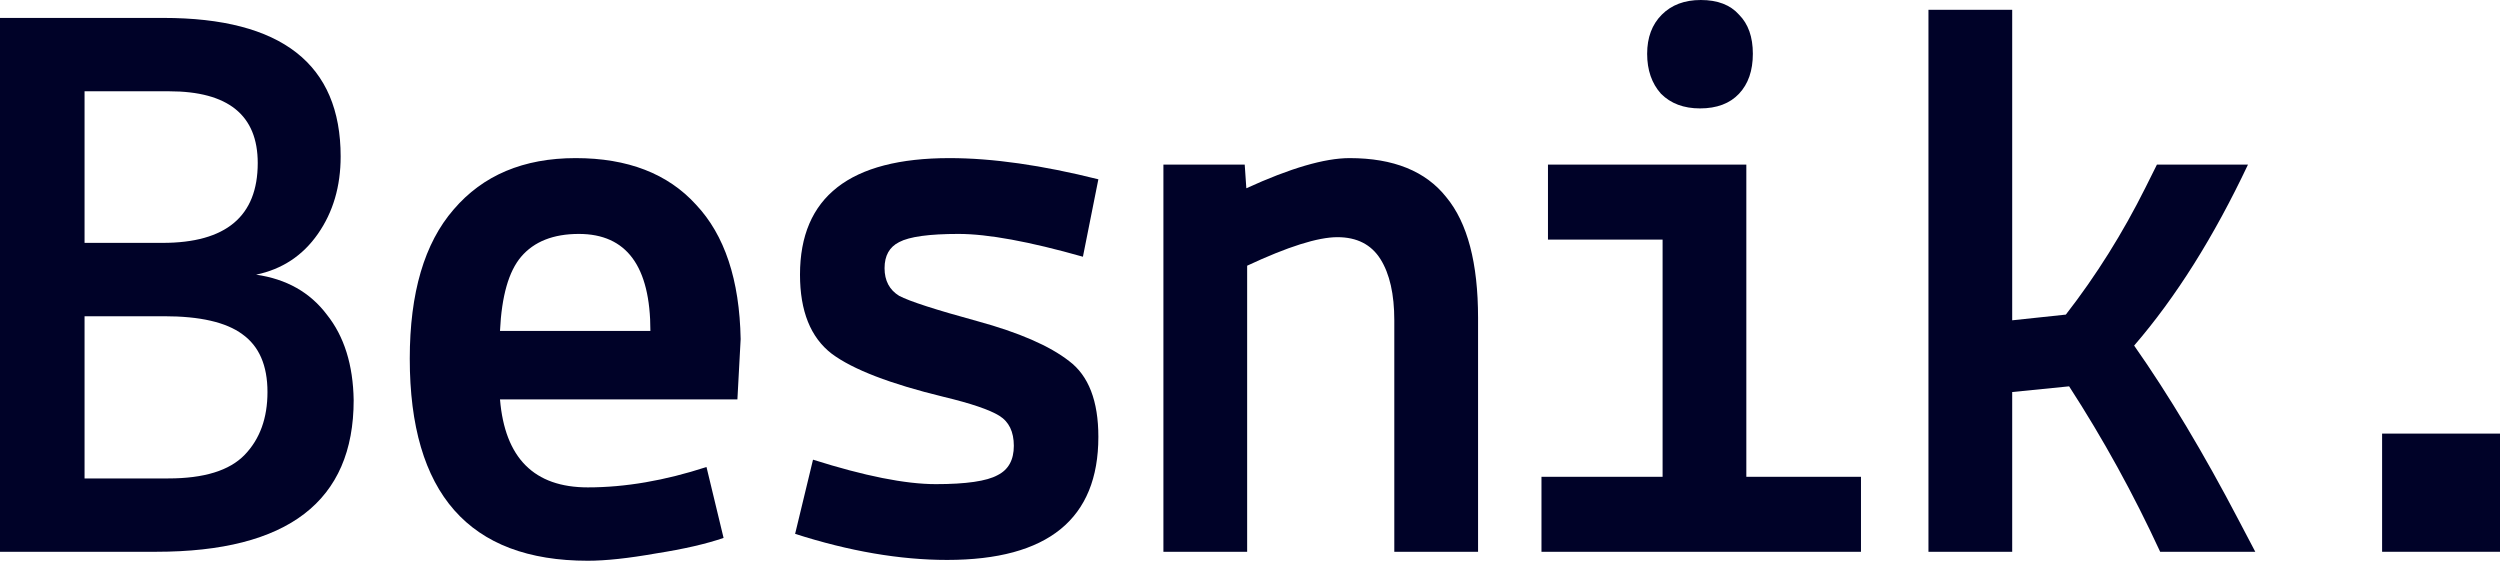
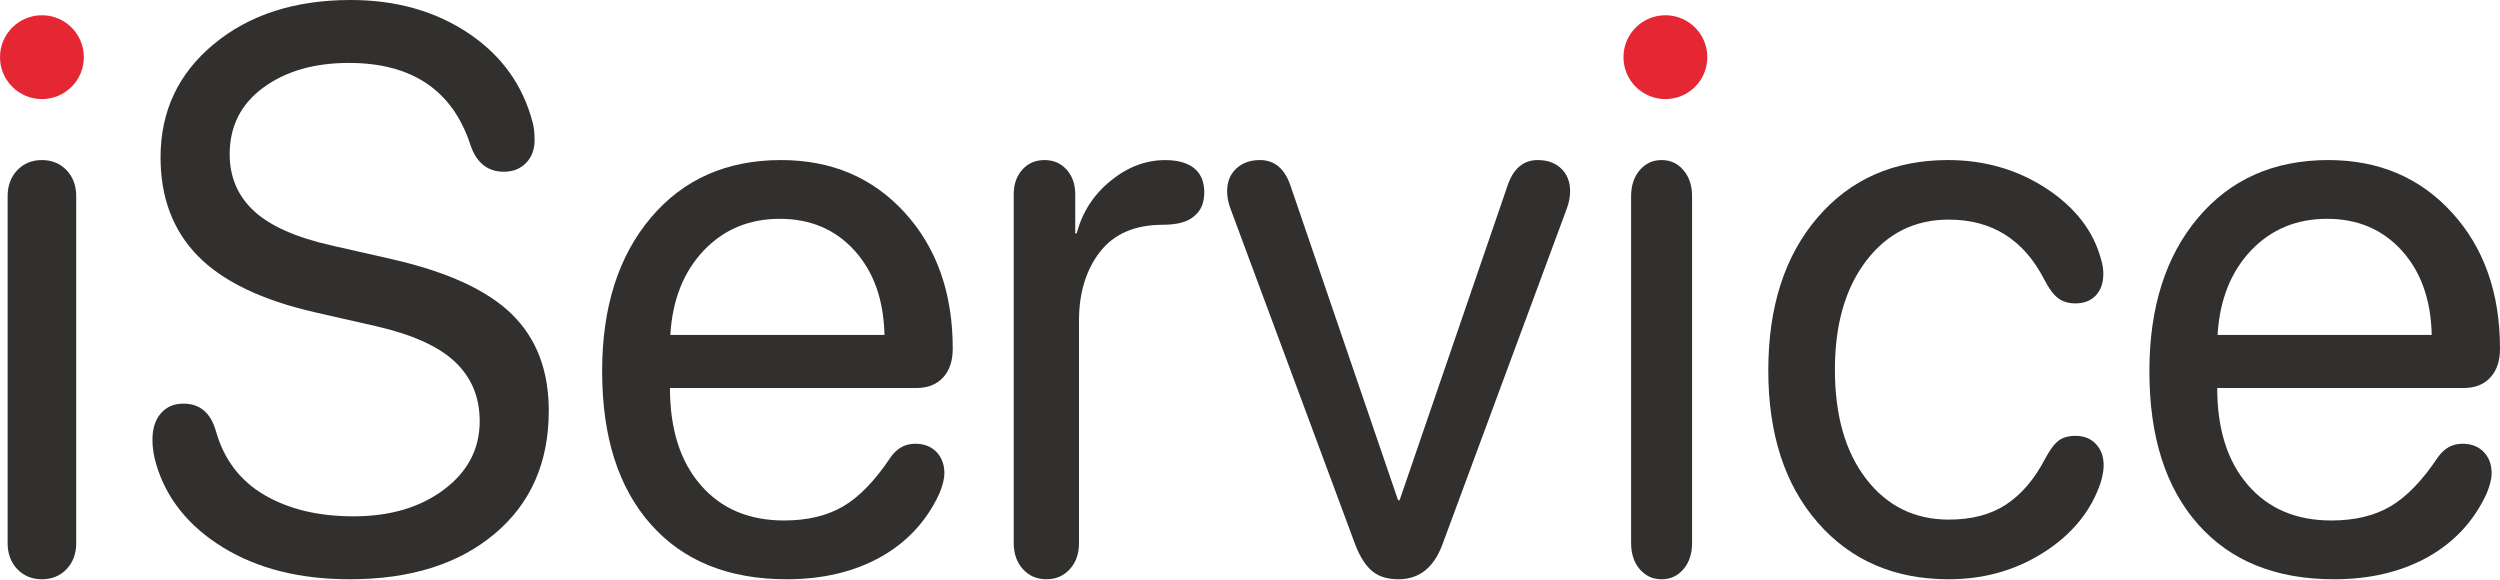
- <svg xmlns="http://www.w3.org/2000/svg" width="107" height="24" viewBox="0 0 107 24" fill="none">
-   <path d="M0 23.616V0.767H6.994C12.051 0.767 14.58 2.744 14.58 6.698C14.58 7.977 14.255 9.081 13.605 10.012C12.956 10.942 12.075 11.523 10.961 11.756C12.26 11.942 13.269 12.512 13.988 13.465C14.731 14.395 15.113 15.616 15.137 17.128C15.137 21.453 12.318 23.616 6.681 23.616H0ZM7.203 20.477C8.734 20.477 9.824 20.14 10.474 19.465C11.123 18.791 11.448 17.895 11.448 16.779C11.448 15.639 11.089 14.814 10.369 14.302C9.674 13.791 8.56 13.535 7.029 13.535H3.619V20.477H7.203ZM11.031 6.977C11.031 4.93 9.766 3.907 7.238 3.907H3.619V10.395H6.959C9.674 10.395 11.031 9.256 11.031 6.977Z" fill="#000228" />
-   <path d="M17.538 15.349C17.538 12.535 18.164 10.407 19.417 8.965C20.669 7.5 22.409 6.767 24.636 6.767C26.863 6.767 28.58 7.43 29.786 8.756C31.015 10.058 31.653 11.977 31.7 14.512L31.561 17.093H21.4C21.609 19.605 22.861 20.86 25.158 20.86C26.759 20.86 28.452 20.57 30.238 19.988L30.969 23.023C30.227 23.279 29.264 23.5 28.081 23.686C26.898 23.895 25.924 24 25.158 24C20.078 24 17.538 21.116 17.538 15.349ZM24.775 10.012C23.685 10.012 22.861 10.337 22.305 10.988C21.771 11.616 21.47 12.674 21.4 14.163H27.837C27.837 11.395 26.817 10.012 24.775 10.012Z" fill="#000228" />
-   <path d="M34.031 22.849L34.797 19.674C37.001 20.372 38.752 20.721 40.051 20.721C41.35 20.721 42.232 20.593 42.696 20.337C43.16 20.105 43.392 19.686 43.392 19.081C43.392 18.477 43.183 18.047 42.765 17.791C42.348 17.535 41.559 17.267 40.399 16.988C38.102 16.43 36.502 15.814 35.597 15.139C34.692 14.442 34.24 13.314 34.24 11.756C34.24 8.43 36.374 6.767 40.643 6.767C42.475 6.767 44.598 7.07 47.01 7.674L46.349 10.988C44.053 10.337 42.278 10.012 41.025 10.012C39.773 10.012 38.926 10.128 38.485 10.361C38.068 10.57 37.859 10.942 37.859 11.477C37.859 12.012 38.068 12.407 38.485 12.663C38.926 12.895 40.039 13.256 41.826 13.744C43.612 14.232 44.923 14.802 45.758 15.454C46.593 16.081 47.01 17.163 47.01 18.698C47.01 22.209 44.853 23.965 40.538 23.965C38.52 23.965 36.351 23.593 34.031 22.849Z" fill="#000228" />
-   <path d="M53.274 7.046L53.343 8.058C55.222 7.198 56.696 6.767 57.763 6.767C59.642 6.767 61.022 7.326 61.903 8.442C62.808 9.535 63.261 11.256 63.261 13.605V23.616H59.676V13.709C59.676 12.593 59.479 11.721 59.085 11.093C58.691 10.465 58.076 10.151 57.241 10.151C56.406 10.151 55.118 10.558 53.378 11.372V23.616H49.794V7.046H53.274Z" fill="#000228" />
-   <path d="M65.975 23.616V20.407H71.159V10.256H66.253V7.046H74.743V20.407H79.65V23.616H65.975ZM72.76 4.64C72.064 4.64 71.507 4.43 71.09 4.012C70.695 3.57 70.498 3 70.498 2.302C70.498 1.605 70.707 1.046 71.125 0.628C71.542 0.209 72.099 -7.62939e-06 72.795 -7.62939e-06C73.514 -7.62939e-06 74.059 0.209 74.43 0.628C74.825 1.023 75.022 1.581 75.022 2.302C75.022 3.023 74.825 3.593 74.43 4.012C74.036 4.43 73.479 4.64 72.76 4.64Z" fill="#000228" />
-   <path d="M82.538 23.616V0.419H86.122V13.709L88.418 13.465C89.718 11.791 90.854 9.977 91.829 8.023L92.316 7.046H96.213C94.751 10.139 93.128 12.721 91.341 14.791C92.826 16.907 94.322 19.407 95.83 22.291L96.526 23.616H92.455C91.318 21.151 90.019 18.791 88.558 16.535L86.122 16.779V23.616H82.538Z" fill="#000228" />
-   <path d="M101.954 23.616V18.558H107V23.616H101.954Z" fill="#000228" />
+ <svg xmlns="http://www.w3.org/2000/svg" width="328" height="76" viewBox="0 0 328 76" fill="none">
+   <path d="M8.732 74.671C7.886 75.557 6.809 76 5.5 76C4.191 76 3.114 75.557 2.268 74.671C1.423 73.784 1 72.644 1 71.245V25.755C1 24.356 1.423 23.215 2.268 22.329C3.114 21.443 4.186 21 5.5 21C6.809 21 7.886 21.443 8.732 22.329C9.577 23.215 10 24.356 10 25.755V71.245C10 72.644 9.577 73.784 8.732 74.671Z" fill="#31302E" />
+   <path d="M45.888 76C39.35 76 33.82 74.615 29.293 71.844C24.766 69.073 21.834 65.429 20.492 60.91C20.162 59.788 20 58.721 20 57.698C20 56.238 20.368 55.081 21.103 54.232C21.839 53.383 22.827 52.956 24.069 52.956C26.227 52.956 27.645 54.162 28.333 56.575C29.379 60.28 31.494 63.065 34.68 64.937C37.865 66.804 41.762 67.743 46.37 67.743C51.174 67.743 55.138 66.571 58.256 64.227C61.375 61.883 62.936 58.894 62.936 55.255C62.936 52.097 61.847 49.495 59.675 47.454C57.502 45.413 54.011 43.854 49.207 42.767L41.361 40.984C34.365 39.385 29.236 36.922 25.969 33.591C22.703 30.259 21.065 25.944 21.065 20.641C21.065 14.593 23.395 9.638 28.051 5.785C32.708 1.927 38.696 0 46.017 0C51.967 0 57.11 1.455 61.461 4.36C65.806 7.264 68.619 11.182 69.894 16.108C70.056 16.718 70.138 17.483 70.138 18.402C70.138 19.623 69.76 20.621 69.011 21.386C68.256 22.151 67.296 22.533 66.117 22.533C63.958 22.533 62.487 21.346 61.704 18.963C59.35 11.828 54.039 8.257 45.773 8.257C41.232 8.257 37.488 9.335 34.546 11.495C31.604 13.655 30.134 16.564 30.134 20.239C30.134 23.228 31.194 25.711 33.319 27.682C35.444 29.653 38.858 31.168 43.567 32.22L51.413 34.003C58.7 35.666 63.953 38.079 67.172 41.242C70.391 44.4 72 48.616 72 53.884C72 60.682 69.631 66.069 64.889 70.042C60.171 74.009 53.829 76 45.888 76Z" fill="#31302E" />
+   <path d="M103.216 76C95.591 76 89.647 73.6 85.389 68.794C81.127 63.989 79 57.291 79 48.707C79 40.321 81.131 33.608 85.389 28.564C89.647 23.52 95.344 21 102.47 21C109.102 21 114.512 23.301 118.707 27.902C122.902 32.503 125 38.449 125 45.744C125 47.347 124.579 48.607 123.731 49.528C122.883 50.45 121.716 50.908 120.224 50.908H87.899C87.899 56.296 89.24 60.538 91.929 63.636C94.613 66.738 98.26 68.287 102.867 68.287C105.948 68.287 108.544 67.664 110.652 66.419C112.759 65.174 114.822 63.038 116.842 60.005C117.671 58.815 118.746 58.218 120.074 58.218C121.231 58.218 122.161 58.576 122.859 59.293C123.556 60.01 123.905 60.947 123.905 62.107C123.905 62.789 123.687 63.66 123.261 64.716C121.604 68.331 119.032 71.115 115.554 73.072C112.066 75.019 107.953 76 103.216 76ZM87.947 43.946H116.043C115.941 39.345 114.634 35.655 112.115 32.876C109.596 30.098 106.331 28.709 102.32 28.709C98.275 28.709 94.937 30.108 92.297 32.901C89.662 35.7 88.214 39.38 87.947 43.946Z" fill="#31302E" />
+   <path d="M140.362 74.671C139.557 75.557 138.531 76 137.285 76C136.039 76 135.013 75.557 134.208 74.671C133.403 73.784 133 72.644 133 71.245V25.501C133 24.172 133.379 23.091 134.131 22.255C134.884 21.418 135.852 21 137.036 21C138.22 21 139.183 21.418 139.94 22.255C140.693 23.091 141.071 24.172 141.071 25.501V30.614H141.268C141.987 27.856 143.463 25.561 145.697 23.738C147.925 21.916 150.322 21.005 152.881 21.005C154.683 21.005 156.03 21.433 156.917 22.285C157.636 23.001 158 23.987 158 25.247C158 26.611 157.559 27.647 156.672 28.363C155.819 29.115 154.458 29.489 152.589 29.489C148.913 29.489 146.161 30.674 144.321 33.039C142.485 35.408 141.565 38.416 141.565 42.06V71.245C141.57 72.644 141.167 73.784 140.362 74.671Z" fill="#31302E" />
+   <path d="M183.471 76C182.053 76 180.915 75.651 180.057 74.954C179.199 74.257 178.456 73.107 177.829 71.503L161.444 27.389C161.145 26.607 161 25.84 161 25.088C161 23.863 161.395 22.872 162.186 22.125C162.977 21.378 164.019 21 165.306 21C167.221 21 168.556 22.125 169.318 24.376L183.428 65.632H183.625L197.783 24.376C198.54 22.125 199.861 21 201.742 21C203.03 21 204.062 21.373 204.838 22.125C205.614 22.877 206 23.863 206 25.088C206 25.84 205.851 26.607 205.556 27.389L189.219 71.503C188.091 74.501 186.176 76 183.471 76Z" fill="#31302E" />
+   <path d="M220.872 74.671C220.121 75.557 219.163 76 218 76C216.837 76 215.879 75.557 215.127 74.671C214.376 73.784 214 72.644 214 71.245V25.755C214 24.356 214.376 23.215 215.127 22.329C215.879 21.443 216.832 21 218 21C219.163 21 220.121 21.443 220.872 22.329C221.624 23.215 222 24.356 222 25.755V71.245C222 72.644 221.624 73.784 220.872 74.671Z" fill="#31302E" />
+   <path d="M255.679 76C248.544 76 242.811 73.52 238.487 68.561C234.162 63.602 232 56.95 232 48.6C232 40.249 234.153 33.562 238.463 28.538C242.768 23.515 248.477 21 255.578 21C260.379 21 264.679 22.245 268.48 24.729C272.276 27.219 274.669 30.321 275.659 34.031C275.856 34.678 275.957 35.31 275.957 35.923C275.957 37.118 275.625 38.064 274.972 38.761C274.313 39.458 273.425 39.806 272.31 39.806C271.387 39.806 270.623 39.577 270.018 39.114C269.407 38.656 268.807 37.845 268.216 36.684C265.52 31.436 261.34 28.812 255.684 28.812C251.211 28.812 247.602 30.61 244.858 34.205C242.11 37.8 240.74 42.56 240.74 48.49C240.74 54.52 242.115 59.31 244.858 62.855C247.602 66.4 251.211 68.173 255.684 68.173C258.678 68.173 261.176 67.516 263.18 66.206C265.184 64.896 266.88 62.925 268.259 60.301C268.884 59.111 269.475 58.289 270.037 57.846C270.594 57.403 271.354 57.184 272.305 57.184C273.425 57.184 274.318 57.542 274.991 58.259C275.664 58.976 276 59.912 276 61.072C276 61.685 275.87 62.437 275.606 63.323C274.357 67.037 271.882 70.08 268.182 72.445C264.487 74.815 260.316 76 255.679 76Z" fill="#31302E" />
+   <path d="M306.216 76C298.591 76 292.647 73.6 288.389 68.794C284.127 63.989 282 57.291 282 48.707C282 40.321 284.131 33.608 288.389 28.564C292.647 23.52 298.344 21 305.47 21C312.102 21 317.512 23.301 321.707 27.902C325.902 32.503 328 38.449 328 45.744C328 47.347 327.579 48.607 326.731 49.528C325.883 50.45 324.716 50.908 323.224 50.908H290.899C290.899 56.296 292.241 60.538 294.929 63.636C297.613 66.738 301.26 68.287 305.867 68.287C308.948 68.287 311.544 67.664 313.652 66.419C315.754 65.174 317.822 63.038 319.842 60.005C320.671 58.815 321.746 58.218 323.074 58.218C324.231 58.218 325.161 58.576 325.859 59.293C326.556 60.01 326.905 60.947 326.905 62.107C326.905 62.789 326.687 63.66 326.261 64.716C324.604 68.331 322.032 71.115 318.554 73.072C315.066 75.019 310.958 76 306.216 76ZM290.947 43.946H319.043C318.941 39.345 317.634 35.655 315.115 32.876C312.596 30.098 309.331 28.709 305.32 28.709C301.275 28.709 297.937 30.108 295.297 32.901C292.667 35.7 291.214 39.38 290.947 43.946Z" fill="#31302E" />
+   <path d="M5.5 13C8.538 13 11 10.538 11 7.5C11 4.462 8.538 2 5.5 2C2.462 2 0 4.462 0 7.5C0 10.538 2.462 13 5.5 13Z" fill="#E42733" />
+   <path d="M218.5 13C221.538 13 224 10.538 224 7.5C224 4.462 221.538 2 218.5 2C215.462 2 213 4.462 213 7.5C213 10.538 215.462 13 218.5 13Z" fill="#E42733" />
</svg>
